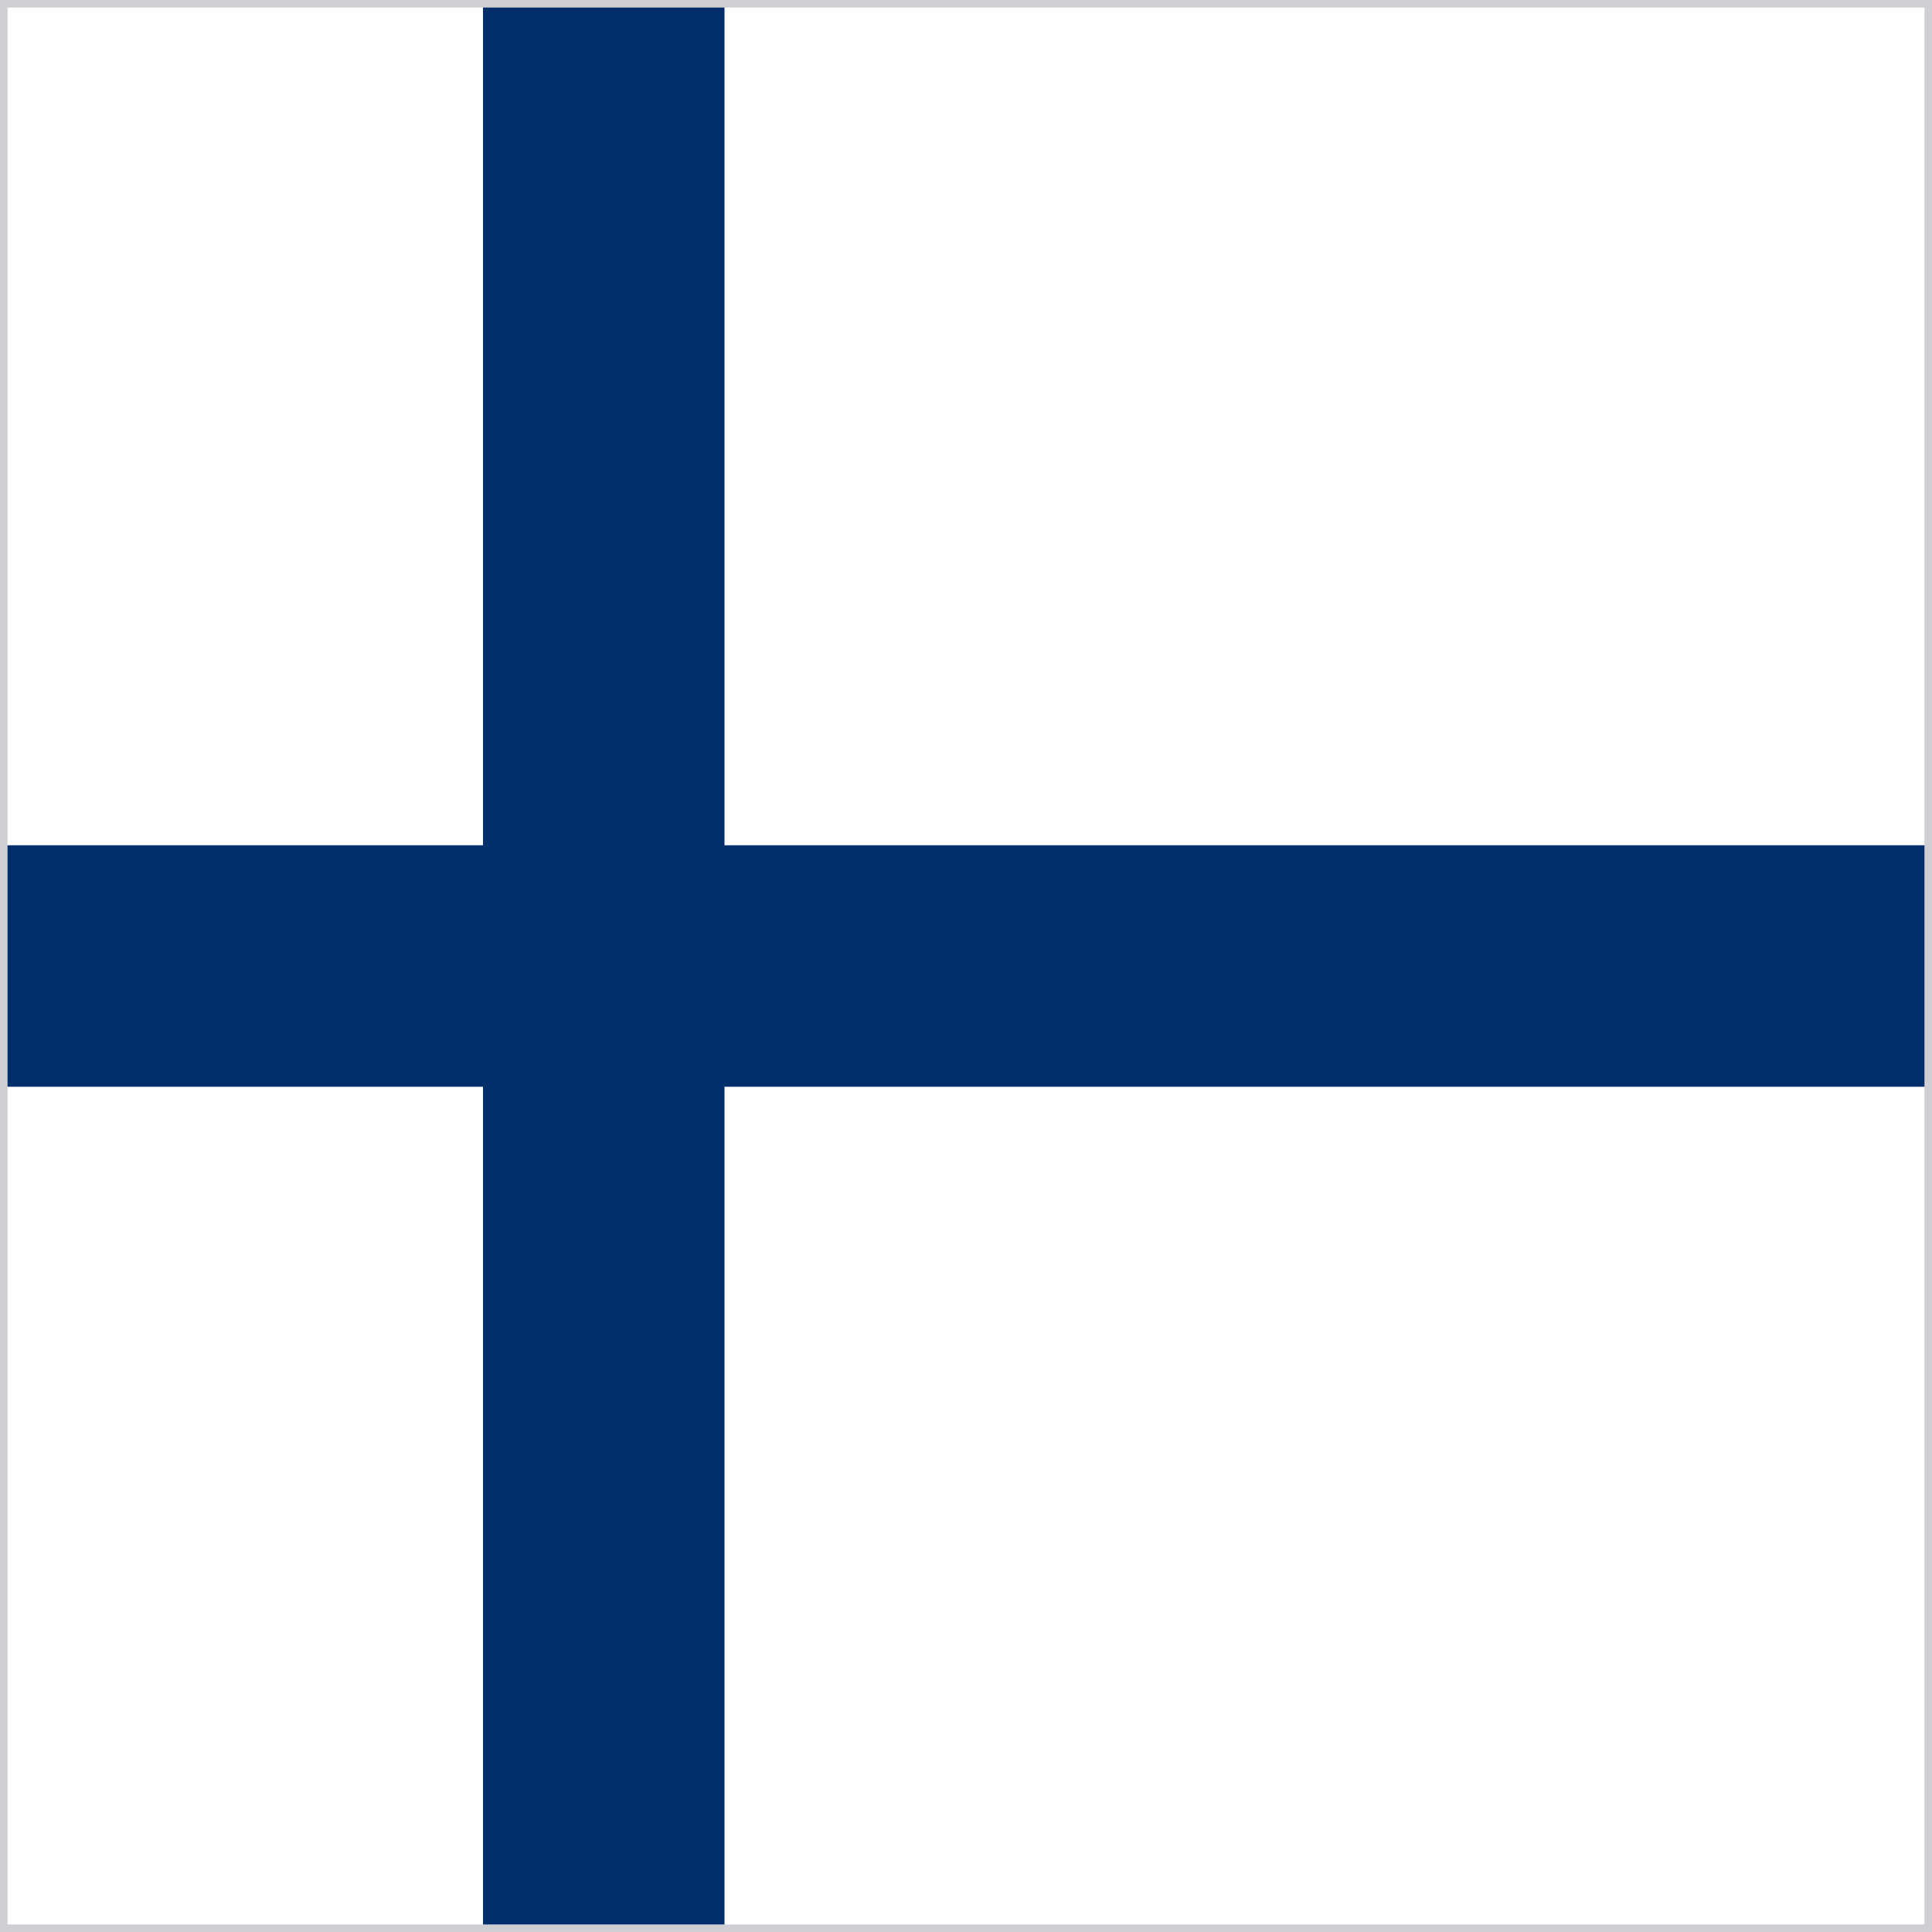
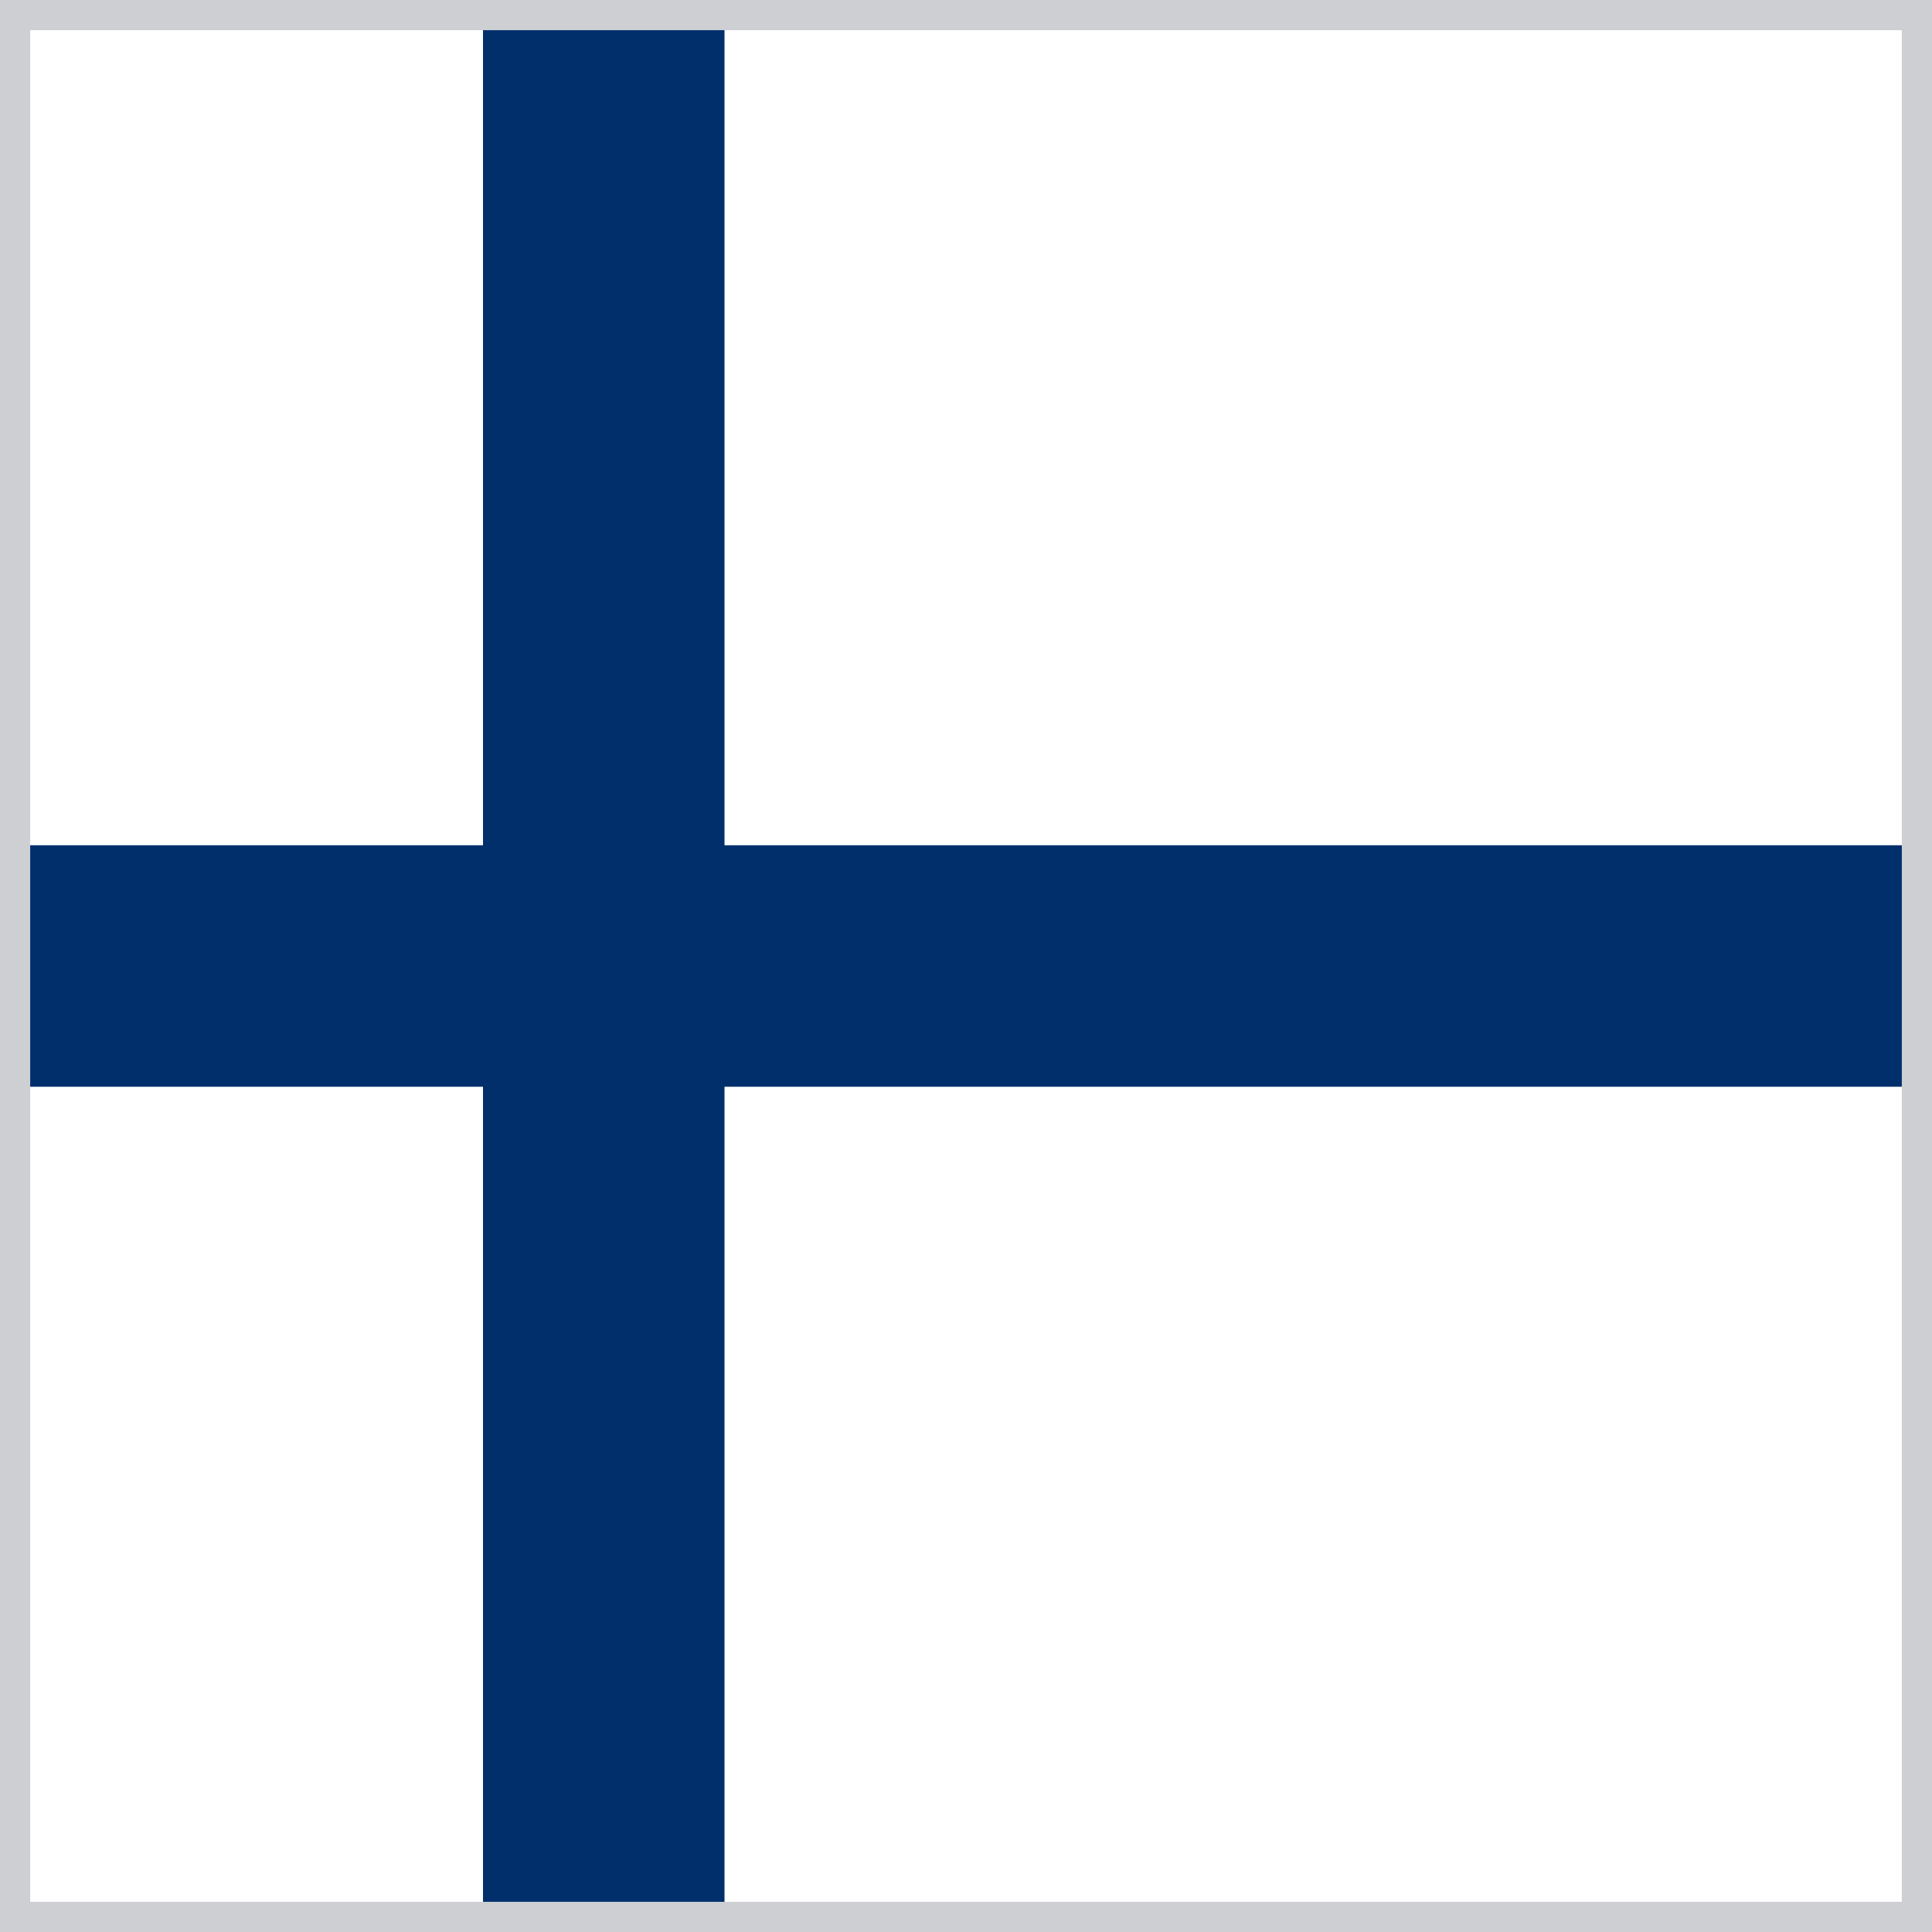
<svg xmlns="http://www.w3.org/2000/svg" width="512" height="512">
  <path fill="#FFFFFF" d="M0 0h512v512H0z" />
  <path fill="#002F6C" d="M512 288v-64H192V0h-64v224H0v64h128v224h64V288z" />
-   <rect width="512" height="512" fill="none" stroke="#cdcfd3" stroke-width="4" />
+   <rect width="512" height="512" fill="none" stroke="#cdcfd3" stroke-width="16" />
</svg>
